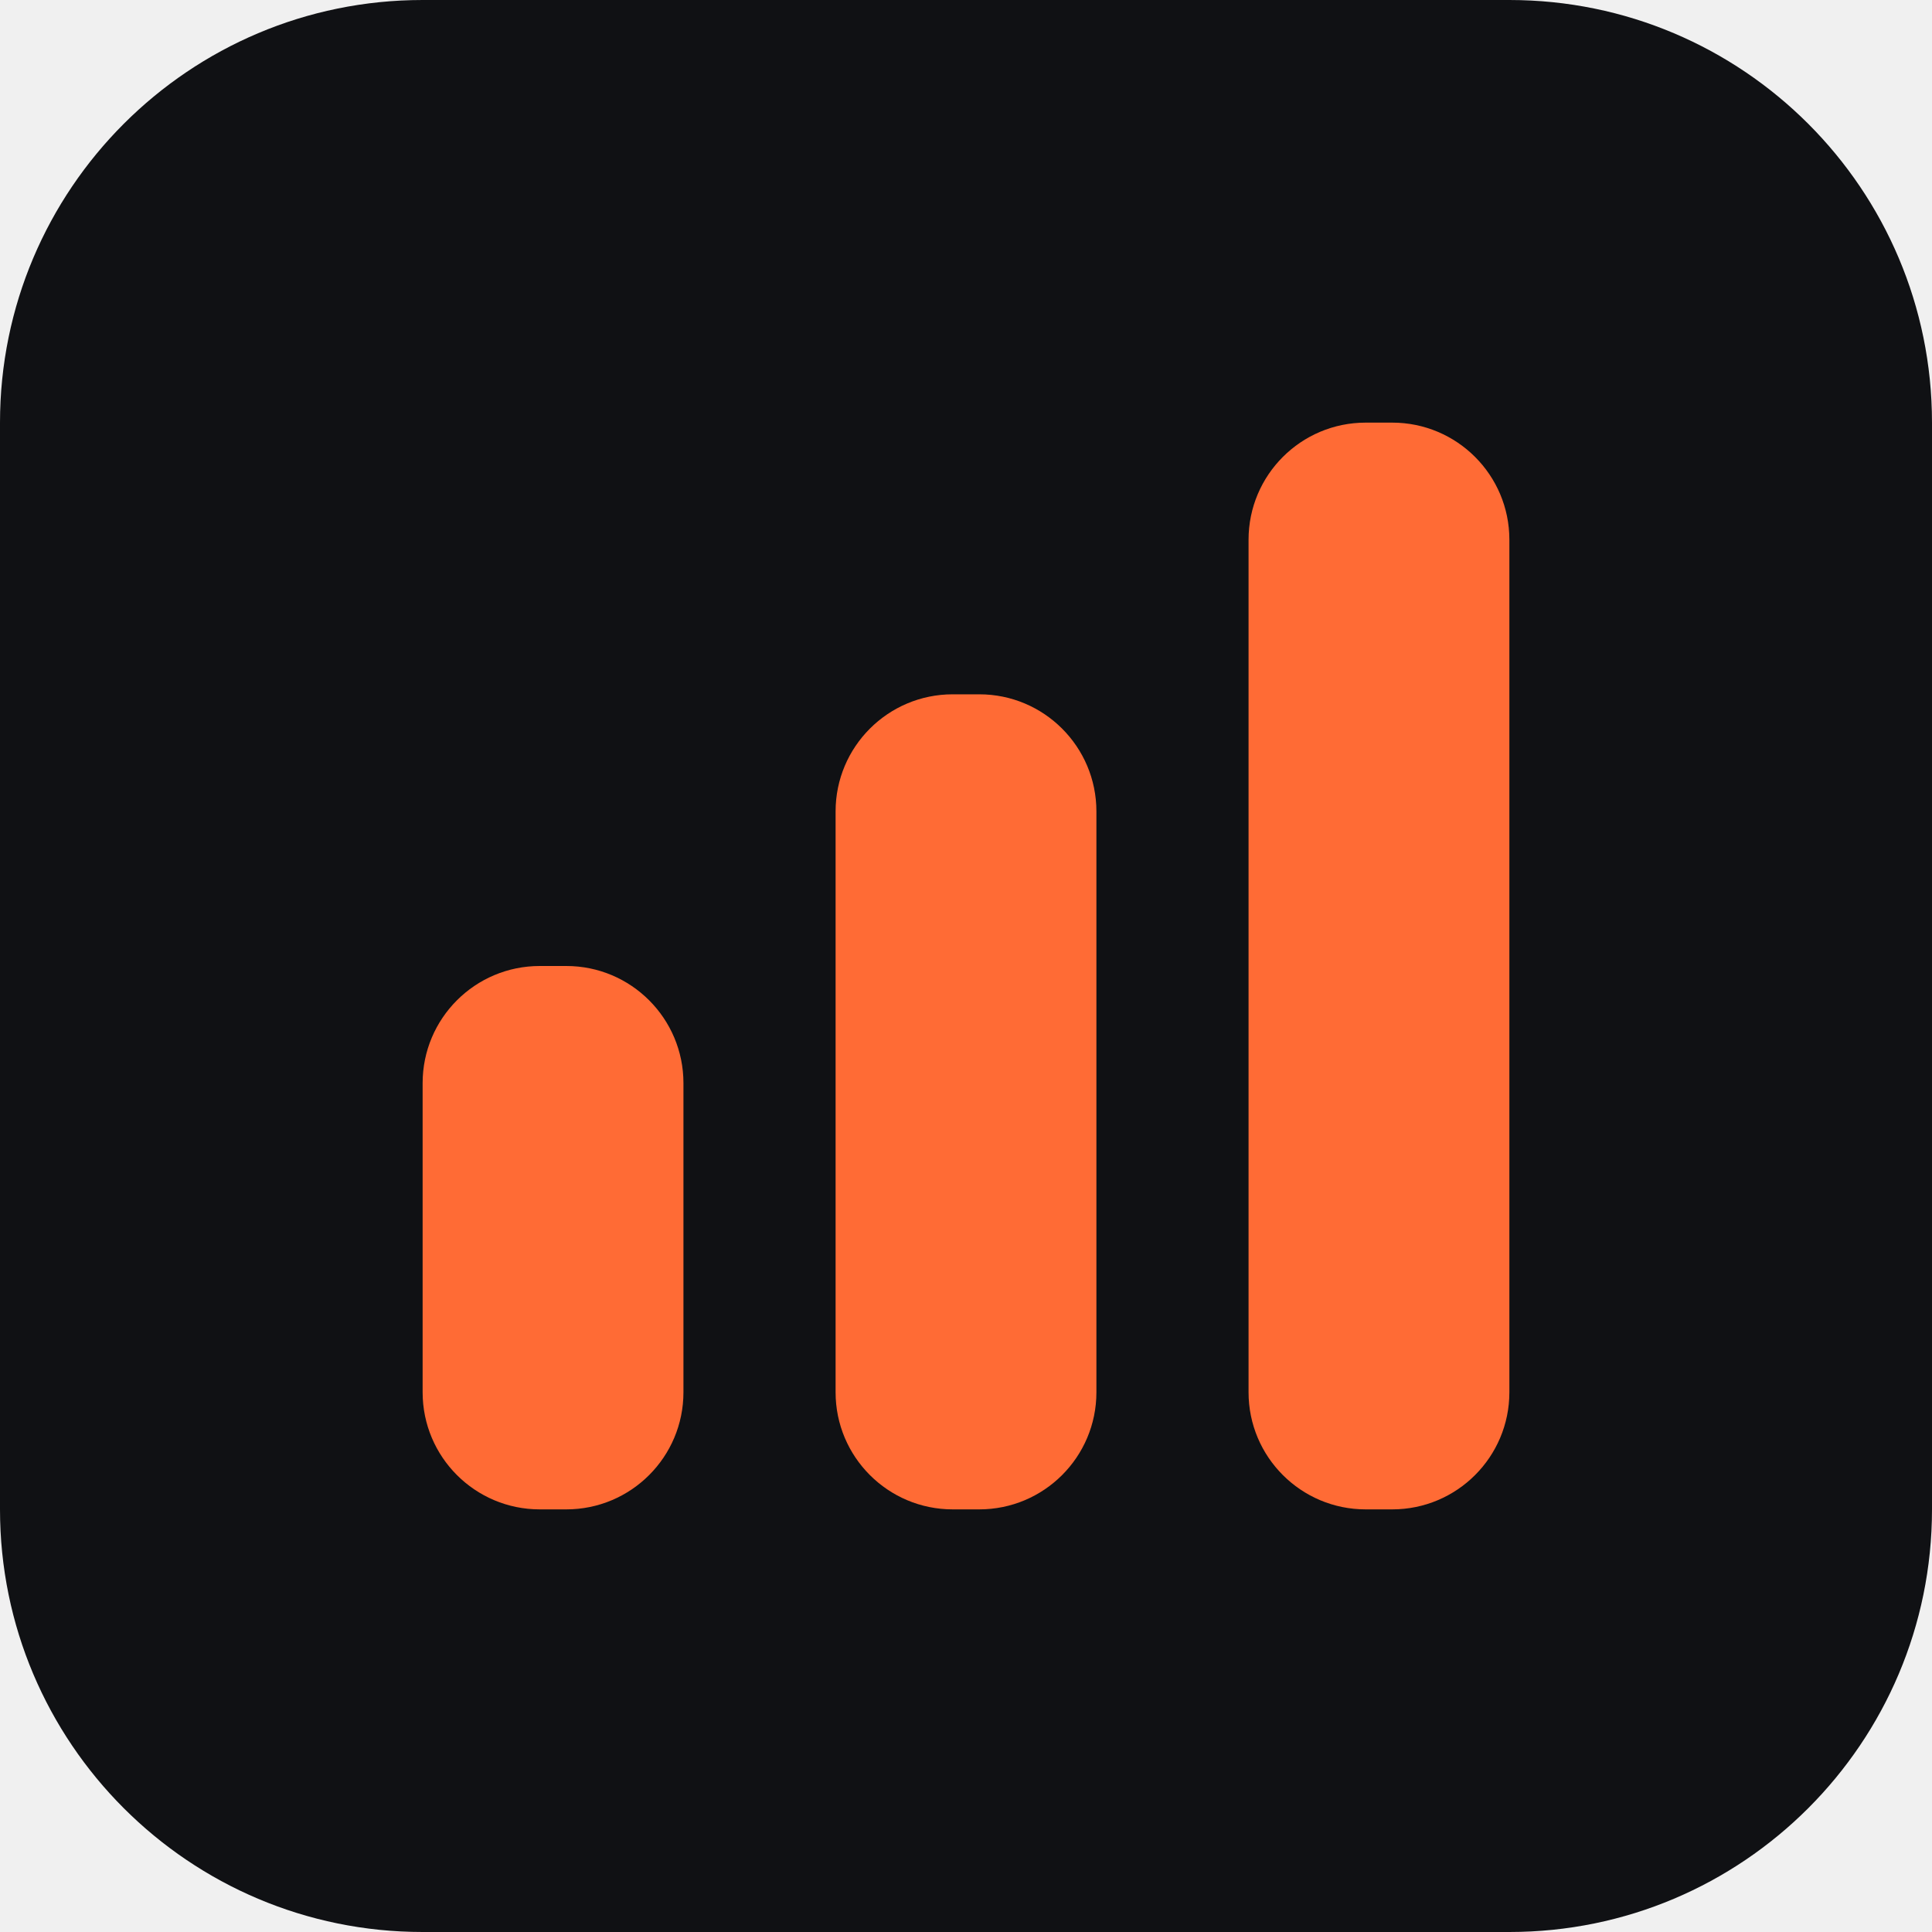
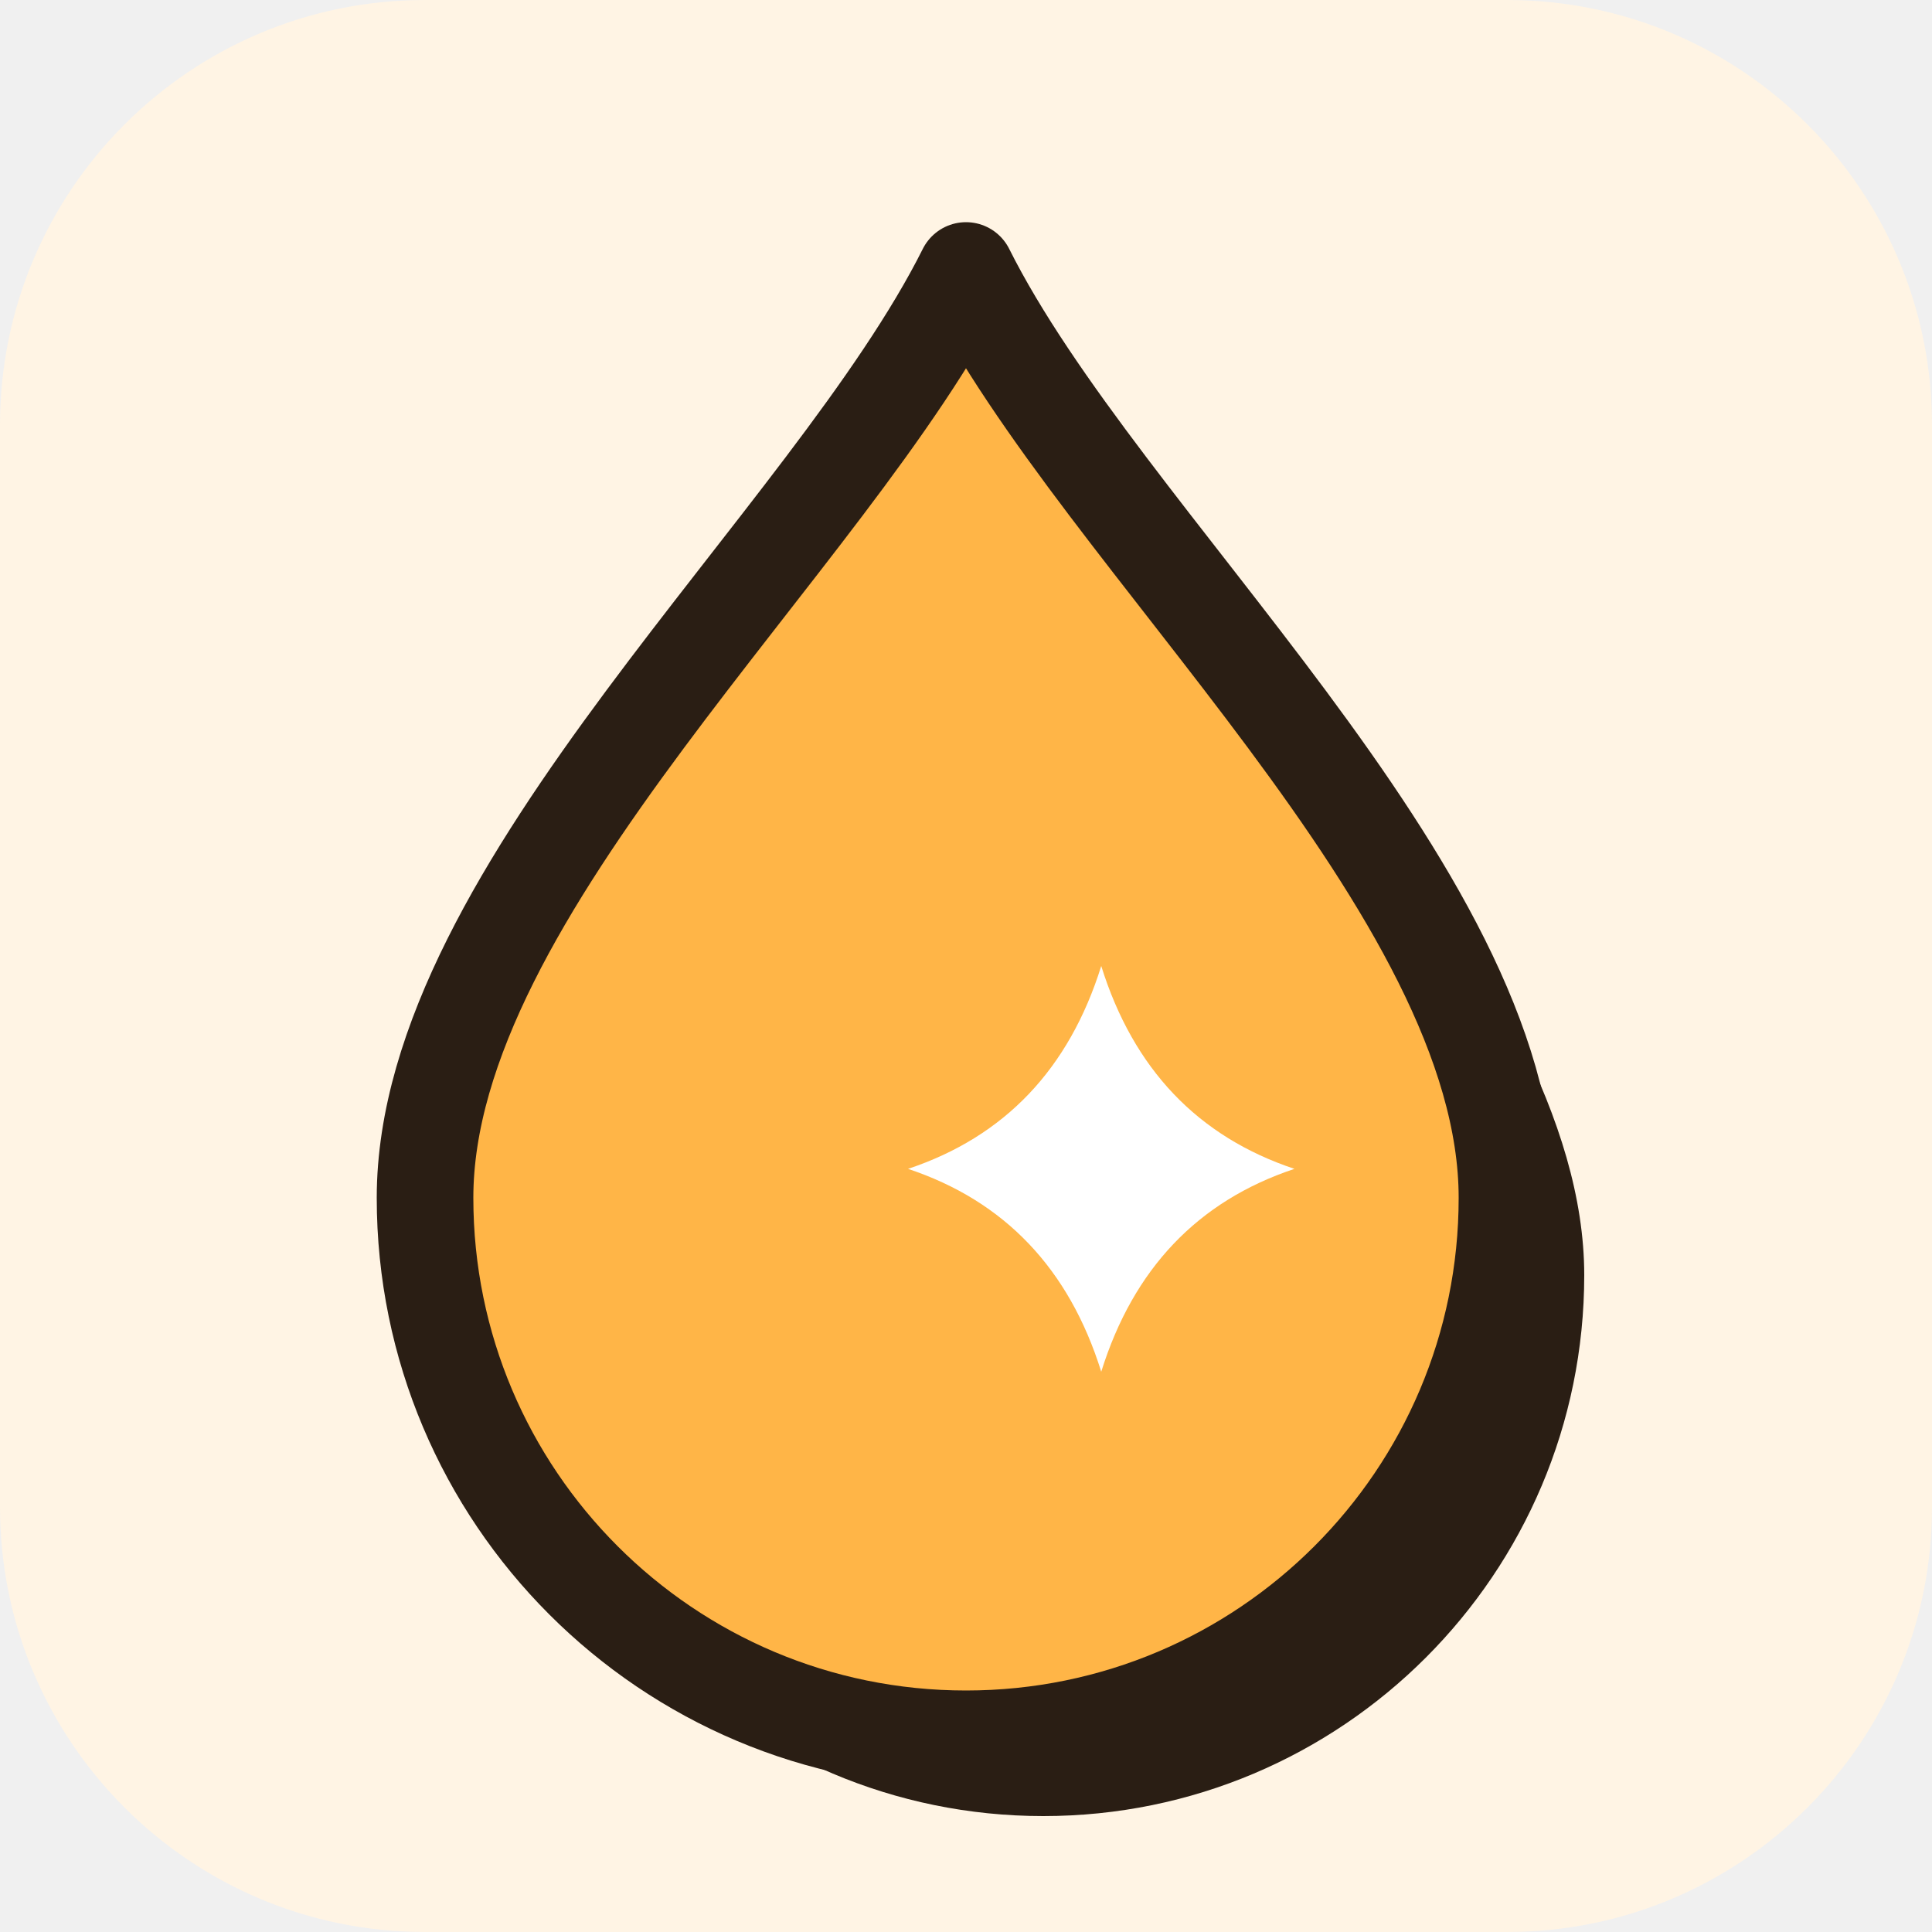
- <svg xmlns="http://www.w3.org/2000/svg" viewBox="0 0 32 32">
-   <rect width="32" height="32" rx="7" fill="#101114" />
-   <rect x="7.00" y="16.00" width="4.32" height="9.00" rx="1.94" fill="#FF6B35" />
-   <rect x="13.84" y="11.50" width="4.32" height="13.50" rx="1.94" fill="#FF6B35" />
-   <rect x="20.68" y="7.00" width="4.32" height="18.00" rx="1.94" fill="#FF6B35" />
+ <svg xmlns="http://www.w3.org/2000/svg" viewBox="0 0 100 100">
+   <rect width="100" height="100" rx="22" fill="#FFF4E4" />
+   <path d="M54 18C61 32 82 50 82 66a28 28 0 0 1-56 0C26 50 47 32 54 18Z" fill="#2A1E14" />
+   <path d="M50 14C57 28 78 46 78 62a28 28 0 0 1-56 0C22 46 43 28 50 14Z" fill="#FFB547" stroke="#2A1E14" stroke-width="5" stroke-linejoin="round" />
+   <path d="M57 50q2.5 8 10 10.5q-7.5 2.5-10 10.5q-2.5-8-10-10.5q7.5-2.5 10-10.5Z" fill="#FFFFFF" />
</svg>
